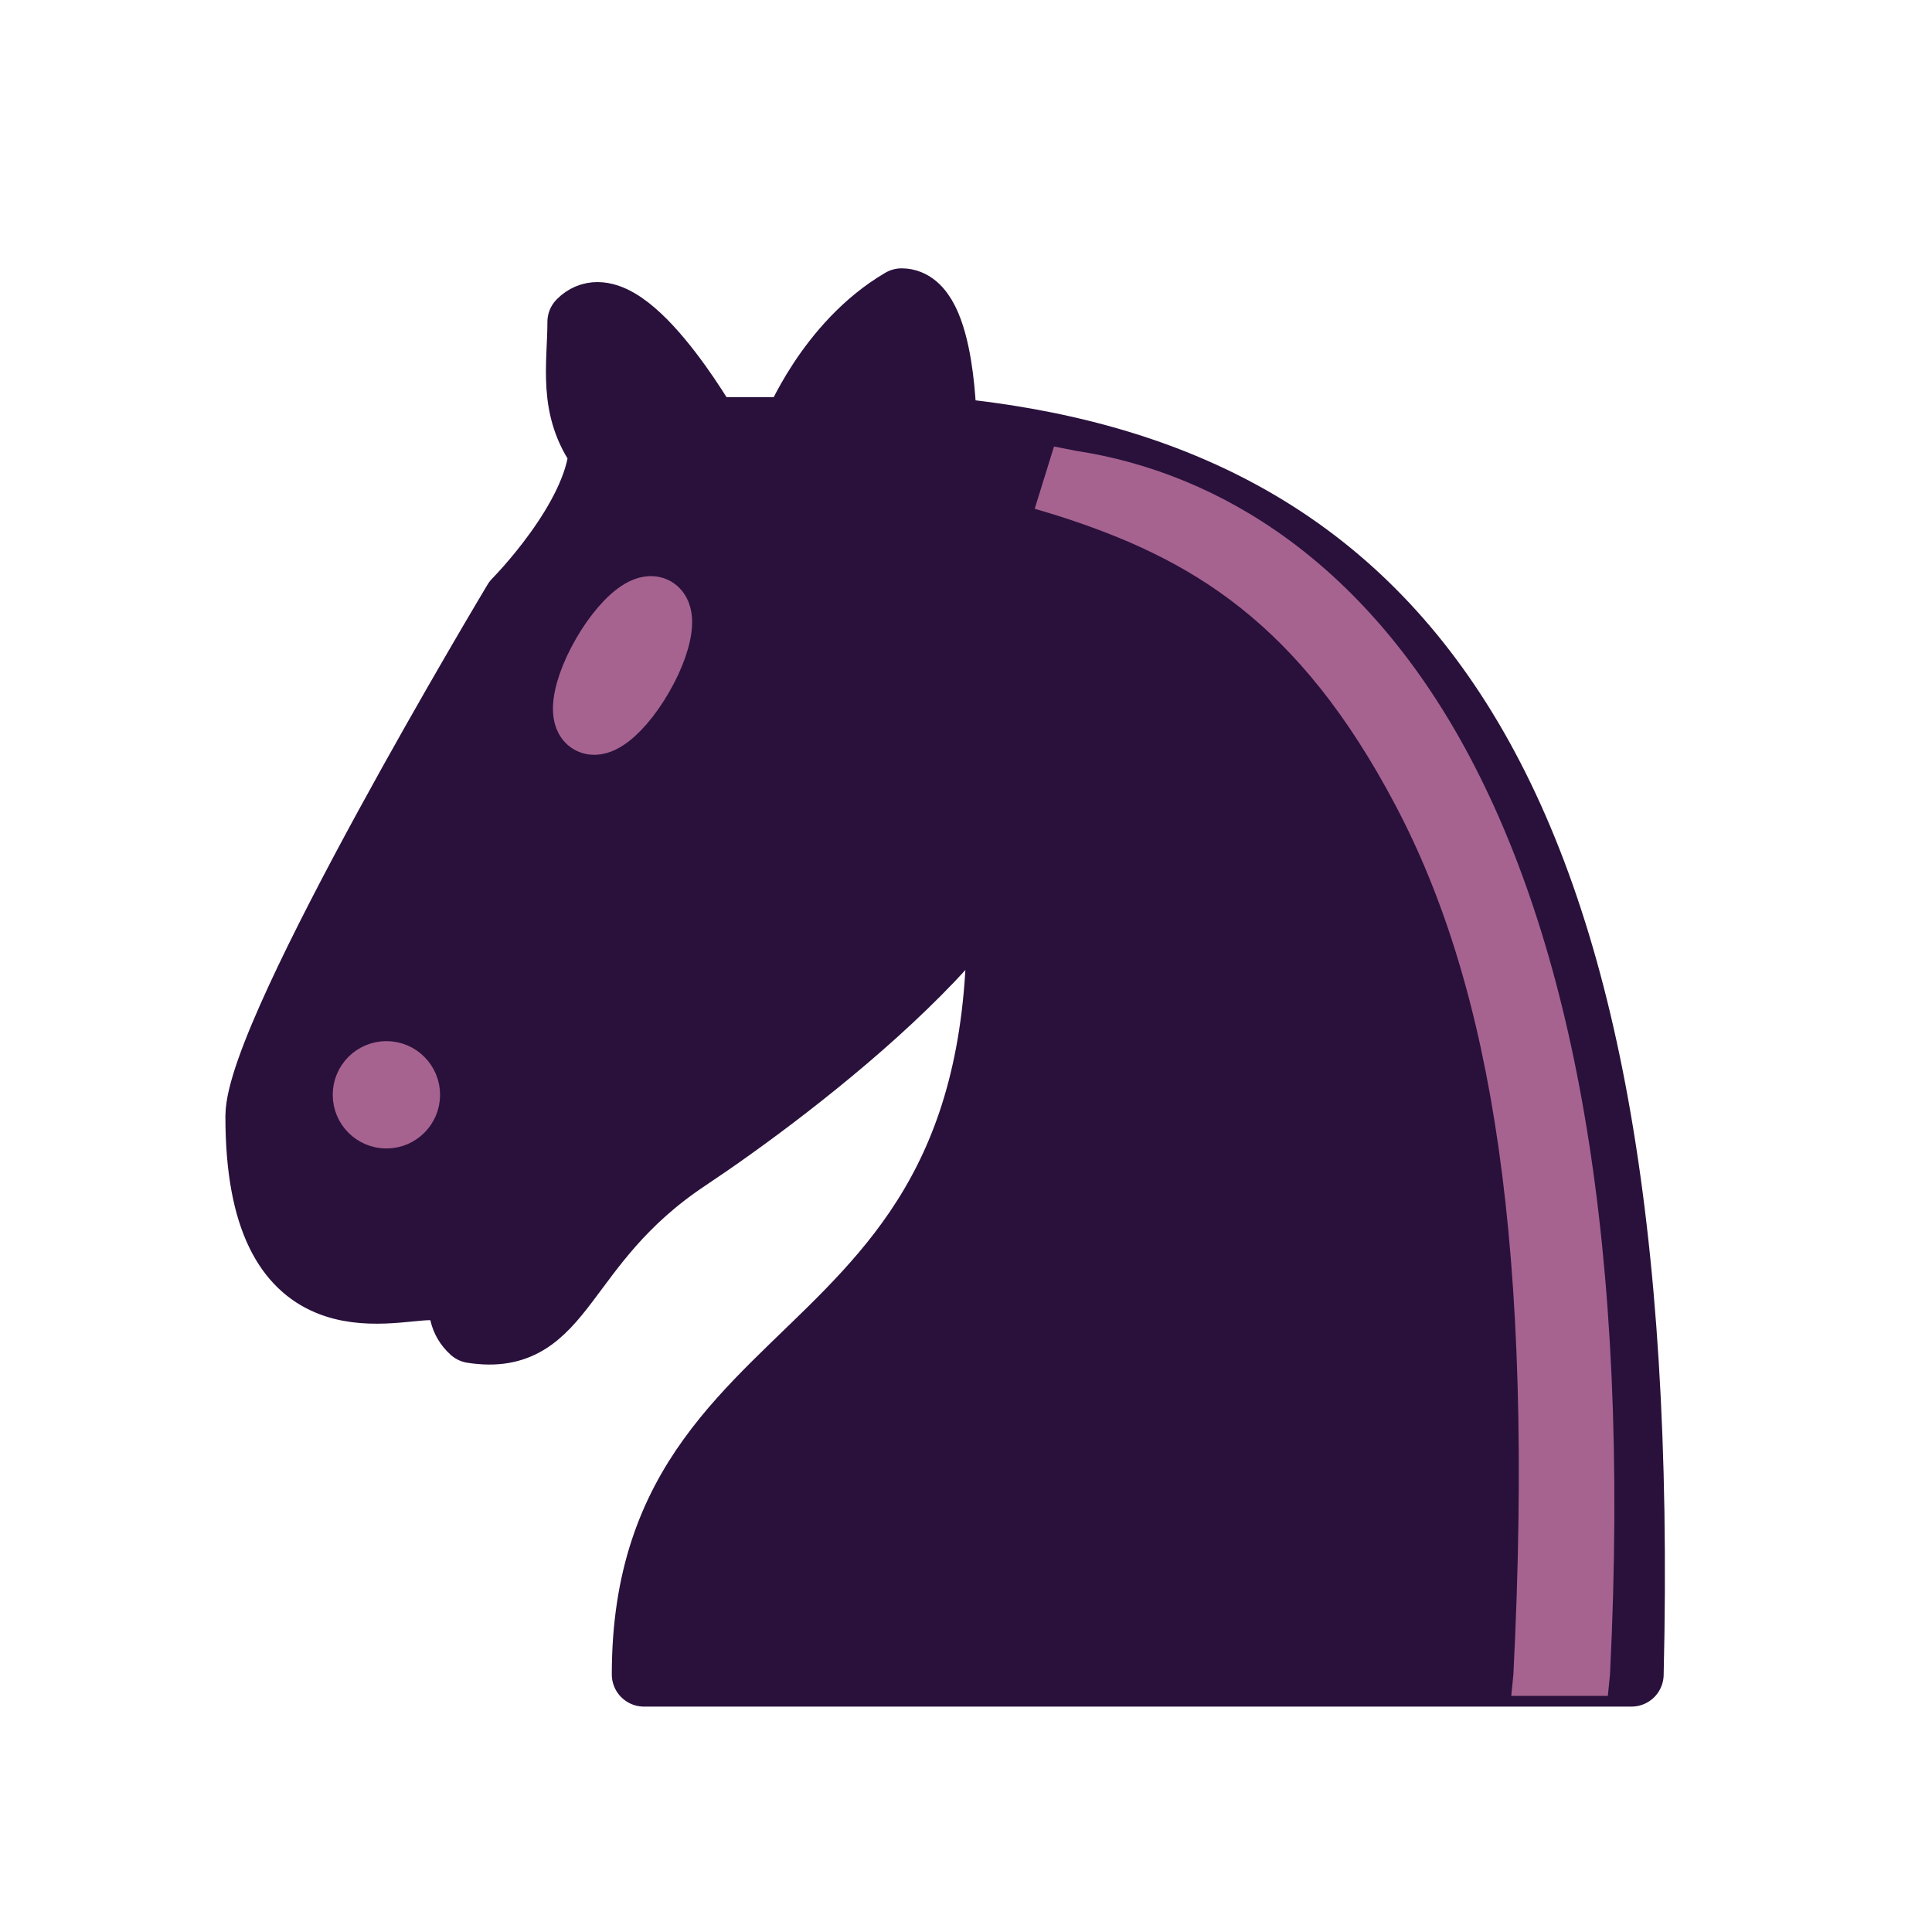
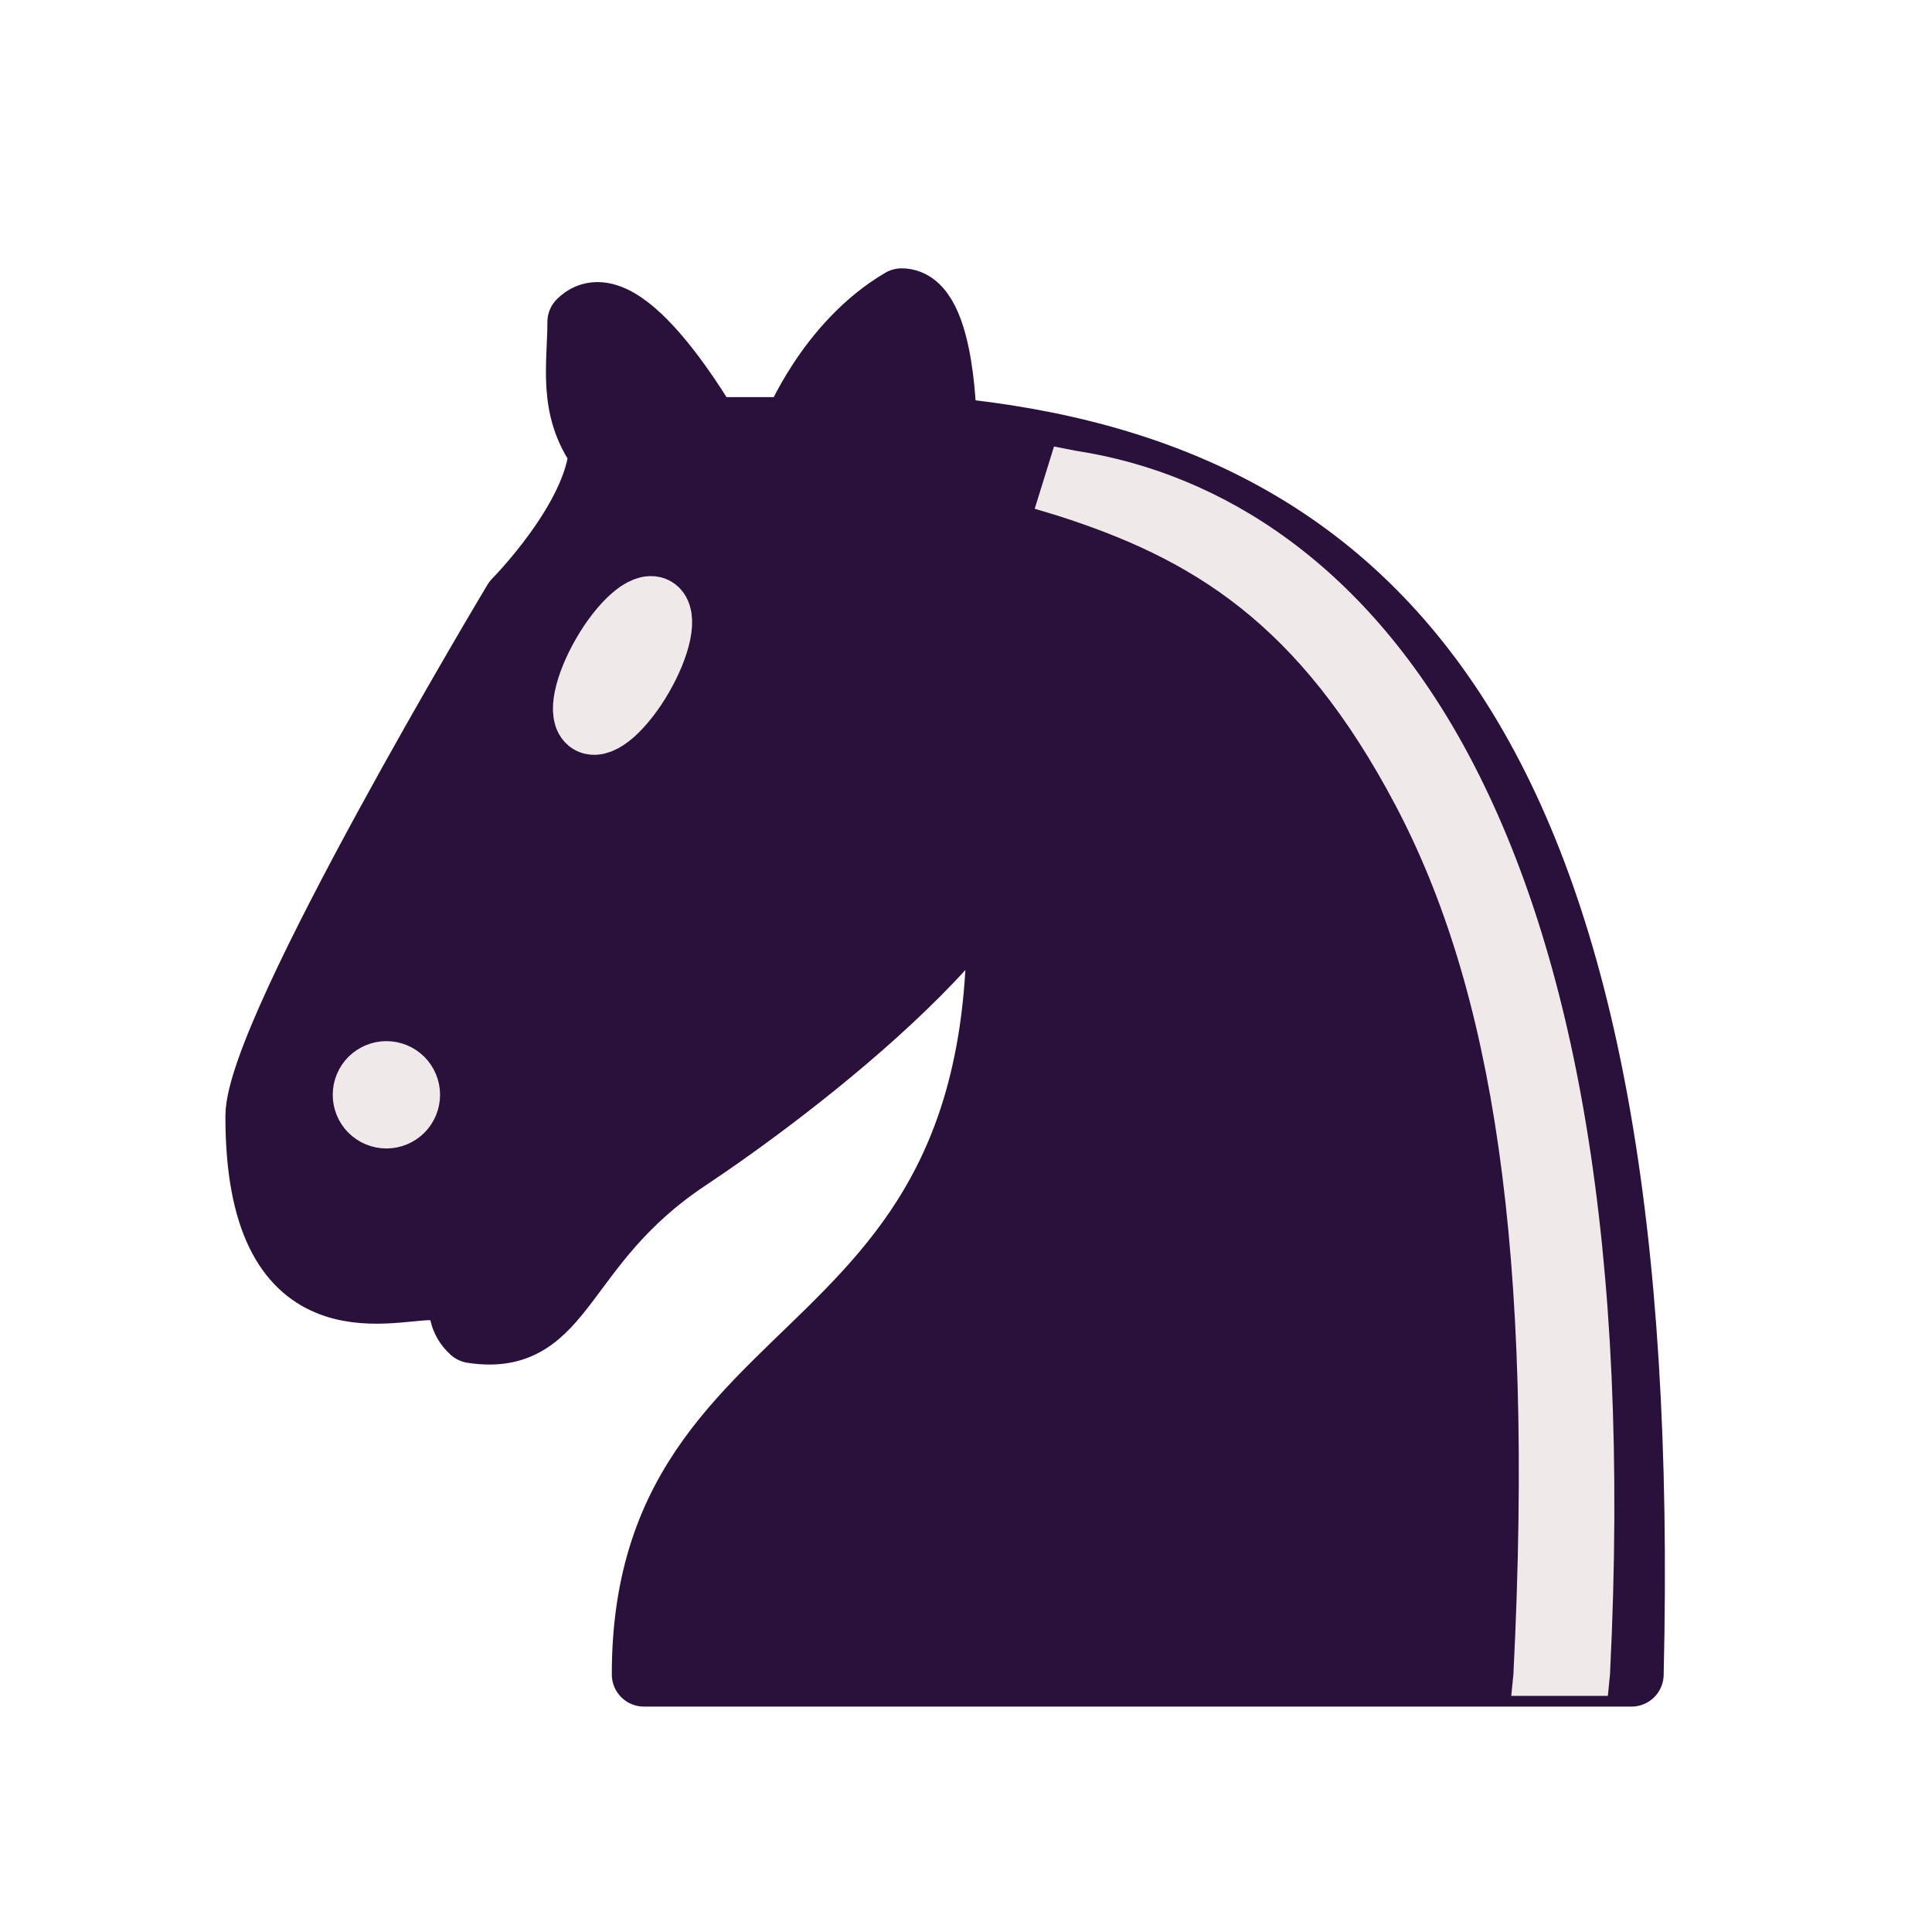
- <svg xmlns="http://www.w3.org/2000/svg" width="45" height="45">
-   <g fill="none" fill-rule="evenodd" stroke="#29113C" stroke-width="1.5" stroke-linecap="round" stroke-linejoin="round">
-     <path d="M22 10c10.5 1 16.5 8 16 29H15c0-9 10-6.5 8-21" fill="#29113C" />
-     <path d="M24 18c.38 2.91-5.55 7.37-8 9-3 2-2.82 4.34-5 4-1.042-.94 1.41-3.04 0-3-1 0 .19 1.23-1 2-1 0-4.003 1-4-4 0-2 6-12 6-12s1.89-1.9 2-3.5c-.73-.994-.5-2-.5-3 1-1 3 2.5 3 2.5h2s.78-1.992 2.5-3c1 0 1 3 1 3" fill="#29113C" />
-     <path d="M9.5 25.5a.5.5 0 1 1-1 0 .5.5 0 1 1 1 0zm5.433-9.75a.5 1.5 30 1 1-.866-.5.5 1.5 30 1 1 .866.5z" fill="#A76390" stroke="#A76390" />
-     <path d="M24.55 10.4l-.45 1.45.5.15c3.15 1 5.65 2.49 7.9 6.75S35.75 29.06 35.25 39l-.05.5h2.25l.05-.5c.5-10.06-.88-16.85-3.25-21.34-2.37-4.49-5.79-6.64-9.19-7.16l-.51-.1z" fill="#A76390" stroke="none" />
-   </g>
+ <svg xmlns="http://www.w3.org/2000/svg" width="45" height="45" viewBox="0 0 45 45" fill="none">
+   <path fill-rule="evenodd" clip-rule="evenodd" d="M22 10C32.5 11 38.5 18 38 39H15C15 30 25 32.5 23 18" fill="#29113C" />
+   <path d="M22 10C32.5 11 38.5 18 38 39H15C15 30 25 32.5 23 18" stroke="#29113C" stroke-width="1.5" stroke-linecap="round" stroke-linejoin="round" />
+   <path fill-rule="evenodd" clip-rule="evenodd" d="M24 18C24.38 20.91 18.45 25.37 16 27C13 29 13.18 31.34 11 31C9.958 30.06 12.41 27.96 11 28C10 28 11.19 29.23 10 30C9 30 5.997 31 6 26C6 24 12 14 12 14C12 14 13.89 12.1 14 10.5C13.27 9.506 13.5 8.5 13.5 7.5C14.5 6.5 16.5 10 16.5 10H18.5C18.5 10 19.28 8.008 21 7C22 7 22 10 22 10" fill="#29113C" />
+   <path d="M24 18C24.38 20.91 18.45 25.37 16 27C13 29 13.18 31.34 11 31C9.958 30.06 12.41 27.96 11 28C10 28 11.19 29.23 10 30C9 30 5.997 31 6 26C6 24 12 14 12 14C12 14 13.89 12.1 14 10.5C13.27 9.506 13.5 8.5 13.5 7.5C14.5 6.5 16.5 10 16.5 10H18.5C18.5 10 19.28 8.008 21 7C22 7 22 10 22 10" stroke="#29113C" stroke-width="1.5" stroke-linecap="round" stroke-linejoin="round" />
+   <path fill-rule="evenodd" clip-rule="evenodd" d="M9.5 25.5C9.5 25.633 9.447 25.76 9.354 25.854C9.26 25.947 9.133 26 9 26C8.867 26 8.74 25.947 8.646 25.854C8.553 25.76 8.5 25.633 8.5 25.5C8.5 25.367 8.553 25.24 8.646 25.146C8.74 25.053 8.867 25 9 25C9.133 25 9.26 25.053 9.354 25.146C9.447 25.24 9.5 25.367 9.5 25.5ZM14.933 15.75C14.835 15.921 14.726 16.085 14.612 16.231C14.499 16.377 14.384 16.503 14.274 16.602C14.163 16.7 14.06 16.769 13.969 16.804C13.878 16.839 13.802 16.841 13.745 16.808C13.688 16.775 13.651 16.708 13.636 16.612C13.621 16.516 13.629 16.392 13.659 16.247C13.689 16.102 13.741 15.939 13.811 15.768C13.881 15.597 13.968 15.421 14.067 15.25C14.165 15.079 14.274 14.915 14.388 14.769C14.501 14.623 14.616 14.497 14.726 14.399C14.837 14.3 14.94 14.231 15.031 14.196C15.122 14.161 15.198 14.159 15.255 14.192C15.312 14.225 15.349 14.292 15.364 14.388C15.379 14.484 15.371 14.608 15.341 14.753C15.311 14.898 15.259 15.061 15.189 15.232C15.119 15.403 15.032 15.579 14.933 15.75V15.75Z" fill="#F0E9E9" stroke="#F0E9E9" stroke-width="1.5" stroke-linecap="round" stroke-linejoin="round" />
+   <path fill-rule="evenodd" clip-rule="evenodd" d="M24.55 10.4L24.1 11.85L24.6 12C27.75 13 30.25 14.49 32.5 18.75C34.75 23.01 35.75 29.06 35.25 39L35.2 39.5H37.45L37.5 39C38 28.94 36.62 22.15 34.25 17.66C31.88 13.17 28.46 11.02 25.06 10.5L24.55 10.4Z" fill="#F0E9E9" />
</svg>
